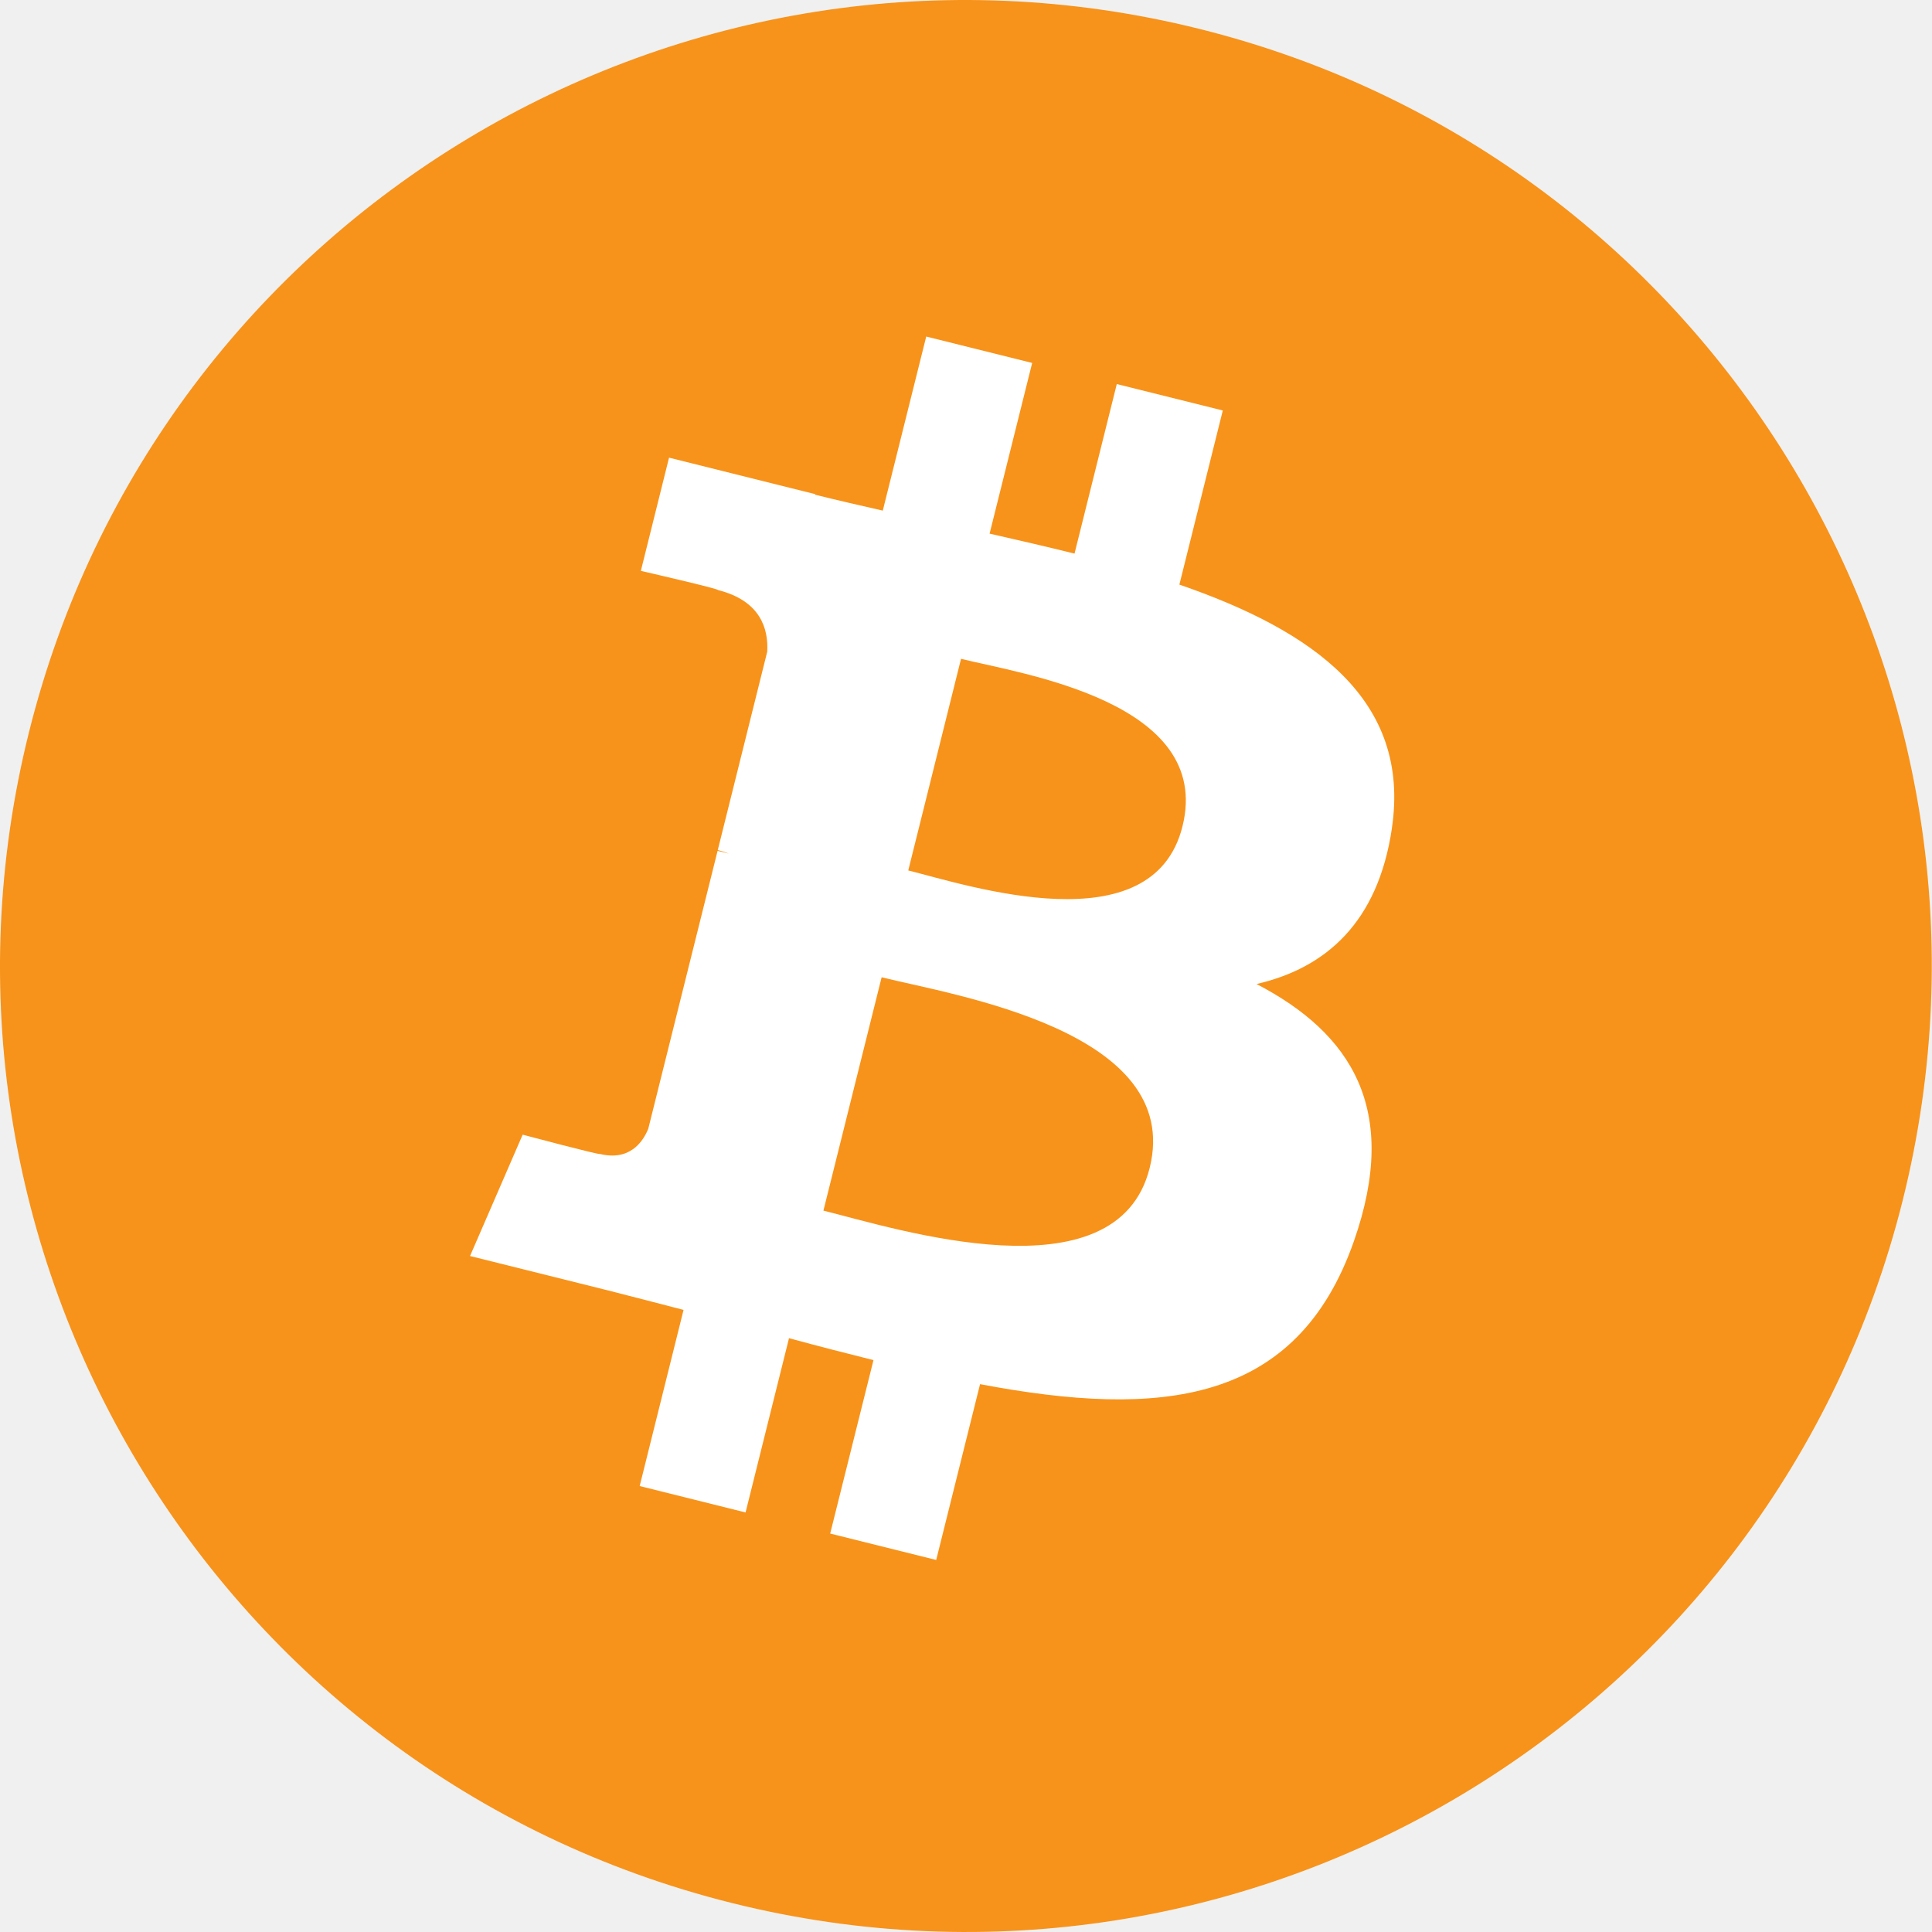
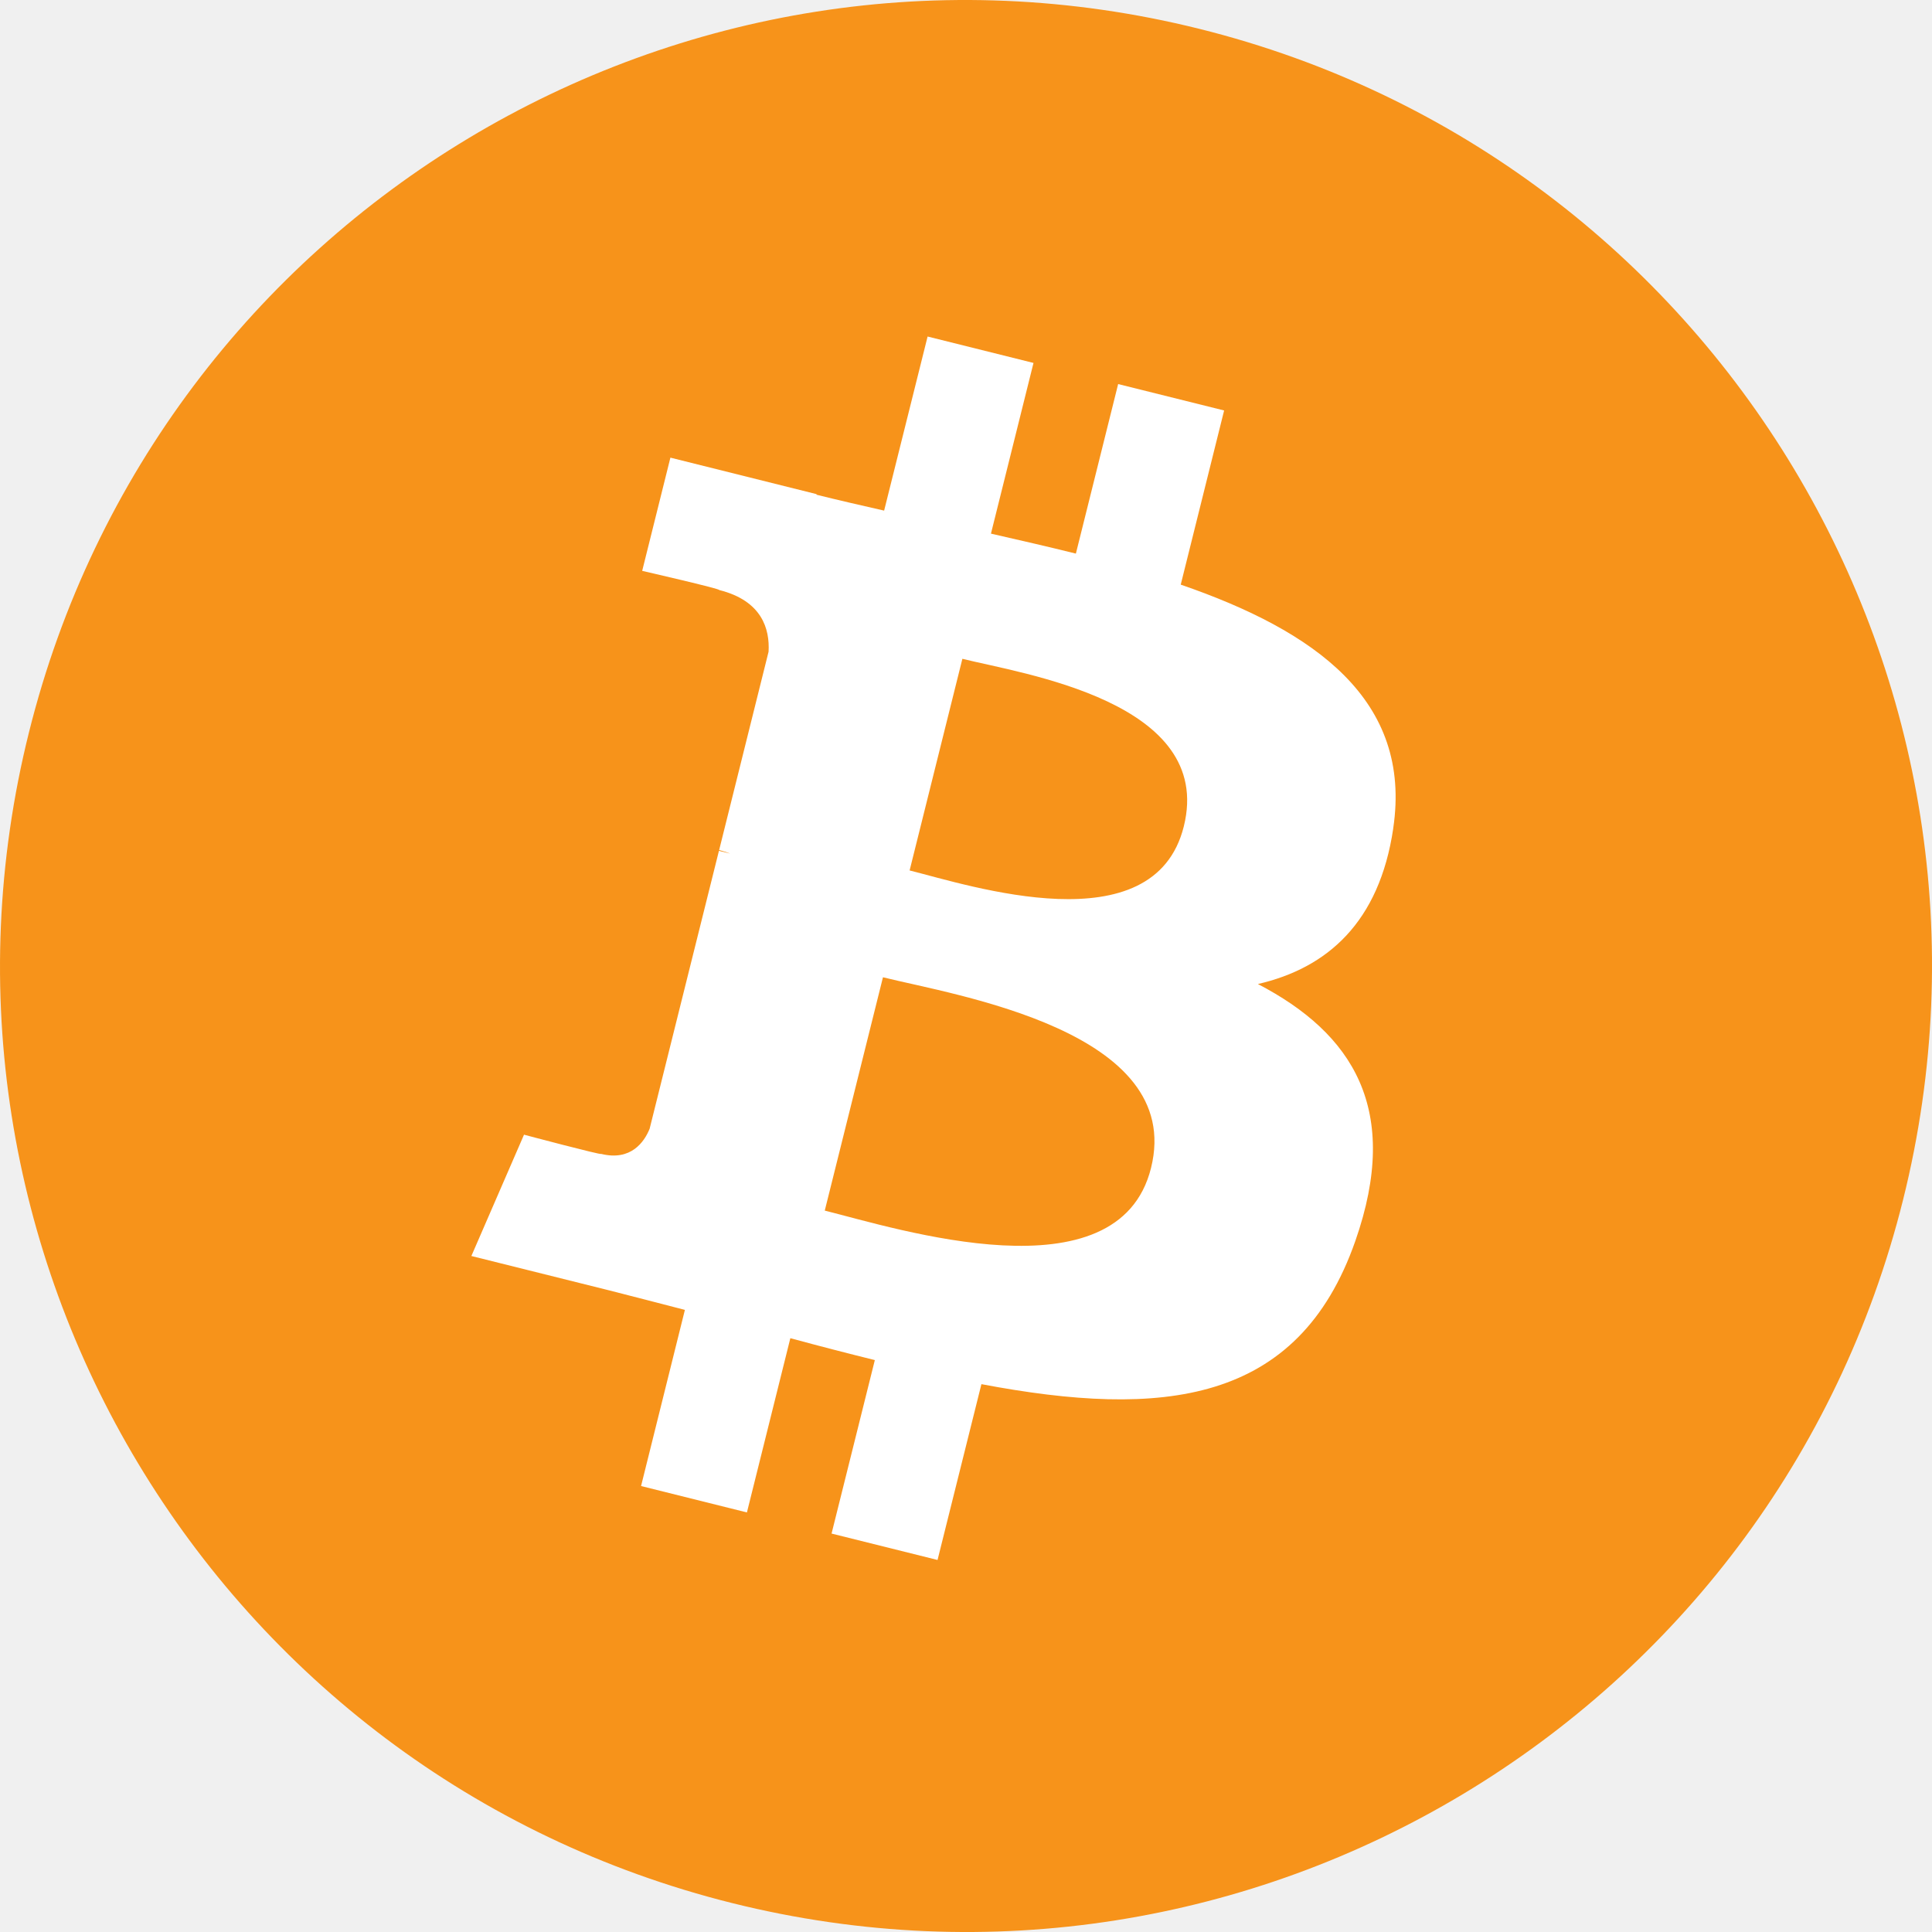
- <svg xmlns="http://www.w3.org/2000/svg" xml:space="preserve" width="100%" height="100%" version="1.1" shape-rendering="geometricPrecision" text-rendering="geometricPrecision" image-rendering="optimizeQuality" fill-rule="evenodd" clip-rule="evenodd" viewBox="0 0 4091.27 4091.73">
-   <g id="Layer_x0020_1">
-     <g id="_1421344023328">
-       <path fill="#F7931A" fill-rule="nonzero" d="M4030.06 2540.77c-273.24,1096.01 -1383.32,1763.02 -2479.46,1489.71 -1095.68,-273.24 -1762.69,-1383.39 -1489.33,-2479.31 273.12,-1096.13 1383.2,-1763.19 2479,-1489.95 1096.06,273.24 1763.03,1383.51 1489.76,2479.57l0.02 -0.02z" />
-       <path fill="white" fill-rule="nonzero" d="M2947.77 1754.38c40.72,-272.26 -166.56,-418.61 -450,-516.24l91.95 -368.8 -224.5 -55.94 -89.51 359.09c-59.02,-14.72 -119.63,-28.59 -179.87,-42.34l90.16 -361.46 -224.36 -55.94 -92 368.68c-48.84,-11.12 -96.81,-22.11 -143.35,-33.69l0.26 -1.16 -309.59 -77.31 -59.72 239.78c0,0 166.56,38.18 163.05,40.53 90.91,22.69 107.35,82.87 104.62,130.57l-104.74 420.15c6.26,1.59 14.38,3.89 23.34,7.49 -7.49,-1.86 -15.46,-3.89 -23.73,-5.87l-146.81 588.57c-11.11,27.62 -39.31,69.07 -102.87,53.33 2.25,3.26 -163.17,-40.72 -163.17,-40.72l-111.46 256.98 292.15 72.83c54.35,13.63 107.61,27.89 160.06,41.3l-92.9 373.03 224.24 55.94 92 -369.07c61.26,16.63 120.71,31.97 178.91,46.43l-91.69 367.33 224.51 55.94 92.89 -372.33c382.82,72.45 670.67,43.24 791.83,-303.02 97.63,-278.78 -4.86,-439.58 -206.26,-544.44 146.69,-33.83 257.18,-130.31 286.64,-329.61l-0.07 -0.05zm-512.93 719.26c-69.38,278.78 -538.76,128.08 -690.94,90.29l123.28 -494.2c152.17,37.99 640.17,113.17 567.67,403.91zm69.43 -723.3c-63.29,253.58 -453.96,124.75 -580.69,93.16l111.77 -448.21c126.73,31.59 534.85,90.55 468.94,355.05l-0.02 0z" />
+ <svg xmlns="http://www.w3.org/2000/svg" width="48" height="48" viewBox="0 0 48 48" fill="none">
+   <g id="Coins/BTC">
+     <g id="Layer_x0020_1">
+       <g id="_1421344023328">
+         <path id="Vector" d="M47.282 29.806C44.076 42.663 31.052 50.488 18.192 47.282C5.337 44.076 -2.488 31.053 0.719 18.197C3.923 5.338 16.947 -2.487 29.803 0.718C42.663 3.924 50.488 16.948 47.282 29.806L47.282 29.806H47.282Z" fill="#F7931A" />
+         <path id="Vector_2" d="M34.614 20.581C35.092 17.387 32.66 15.67 29.335 14.525L30.413 10.198L27.78 9.542L26.73 13.754C26.038 13.582 25.326 13.419 24.62 13.258L25.677 9.017L23.046 8.361L21.966 12.686C21.393 12.556 20.831 12.427 20.285 12.291L20.288 12.277L16.656 11.37L15.955 14.183C15.955 14.183 17.909 14.631 17.868 14.659C18.934 14.925 19.127 15.631 19.095 16.191L17.867 21.119C17.94 21.138 18.035 21.165 18.14 21.207C18.053 21.185 17.959 21.162 17.862 21.138L16.14 28.043C16.009 28.367 15.679 28.853 14.933 28.668C14.96 28.707 13.019 28.191 13.019 28.191L11.711 31.205L15.139 32.06C15.776 32.22 16.401 32.387 17.016 32.544L15.927 36.92L18.557 37.576L19.636 33.247C20.355 33.442 21.052 33.622 21.735 33.791L20.66 38.101L23.293 38.757L24.383 34.389C28.874 35.239 32.251 34.896 33.672 30.834C34.817 27.564 33.615 25.678 31.252 24.448C32.973 24.051 34.269 22.919 34.615 20.581L34.614 20.58L34.614 20.581ZM28.597 29.018C27.783 32.289 22.276 30.521 20.491 30.077L21.937 24.28C23.723 24.726 29.447 25.608 28.597 29.018H28.597ZM29.411 20.533C28.669 23.508 24.086 21.997 22.599 21.626L23.91 16.368C25.397 16.739 30.184 17.43 29.411 20.533H29.411Z" fill="white" />
+       </g>
    </g>
  </g>
</svg>
